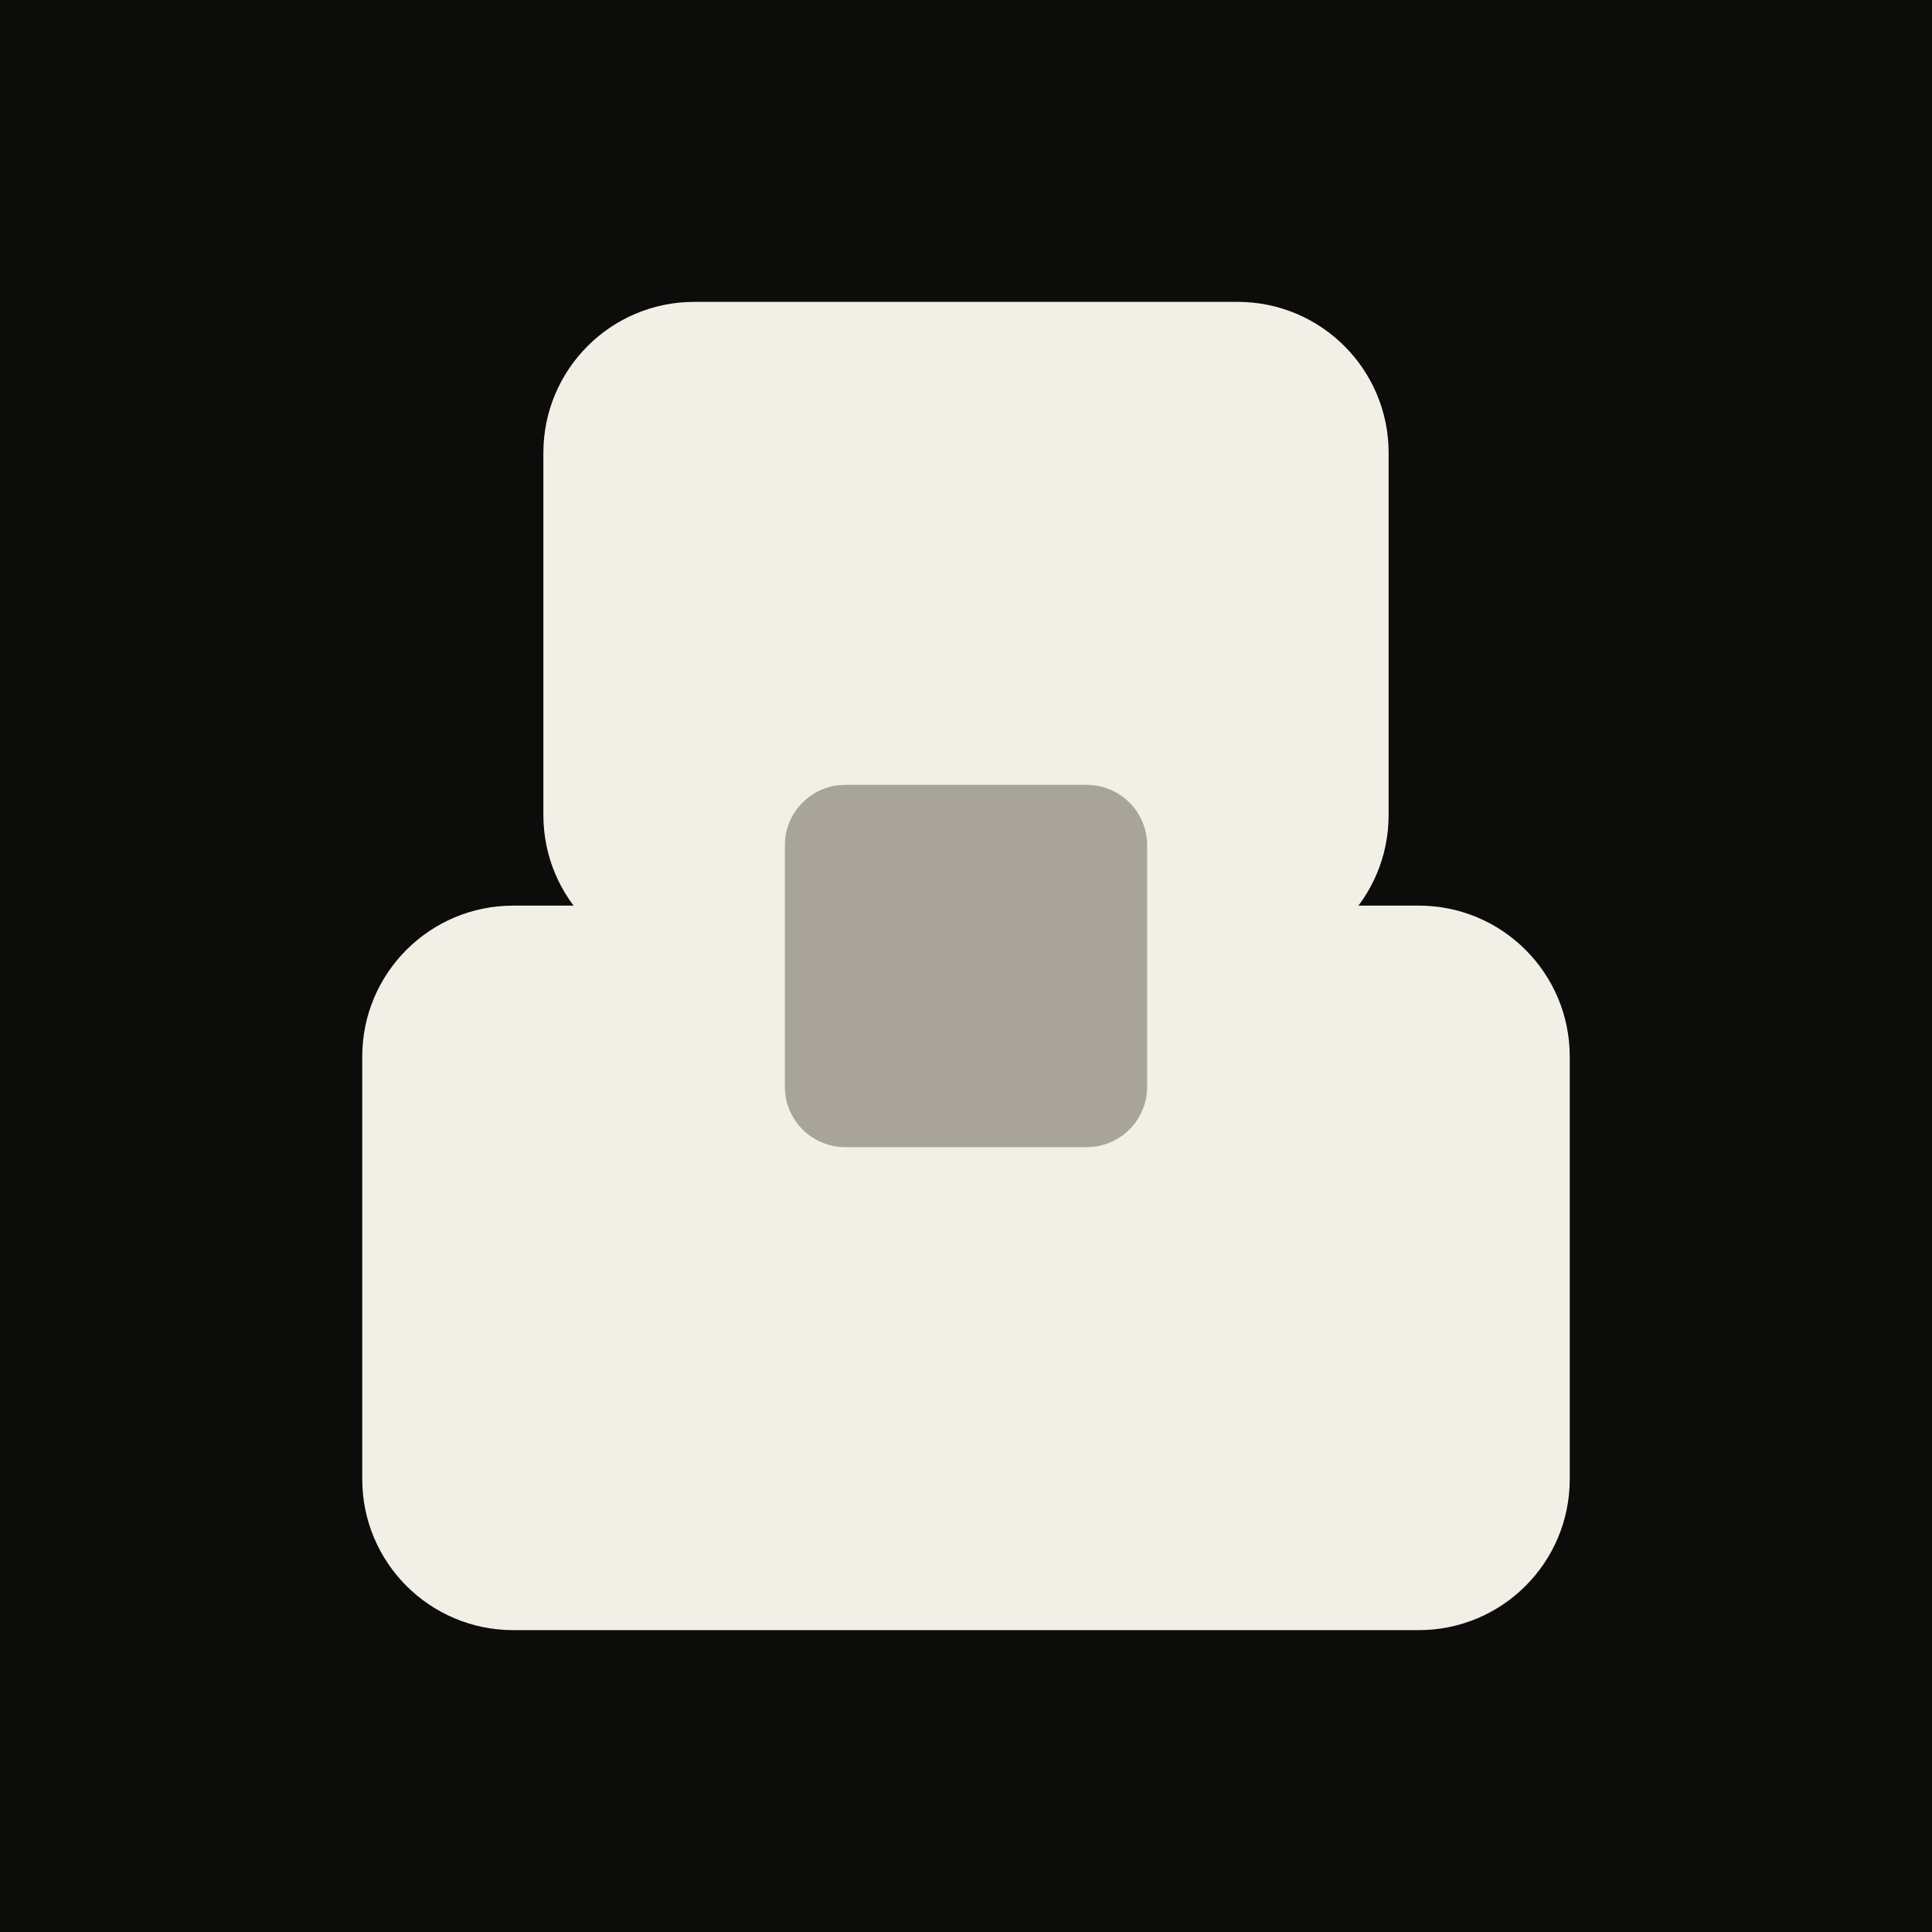
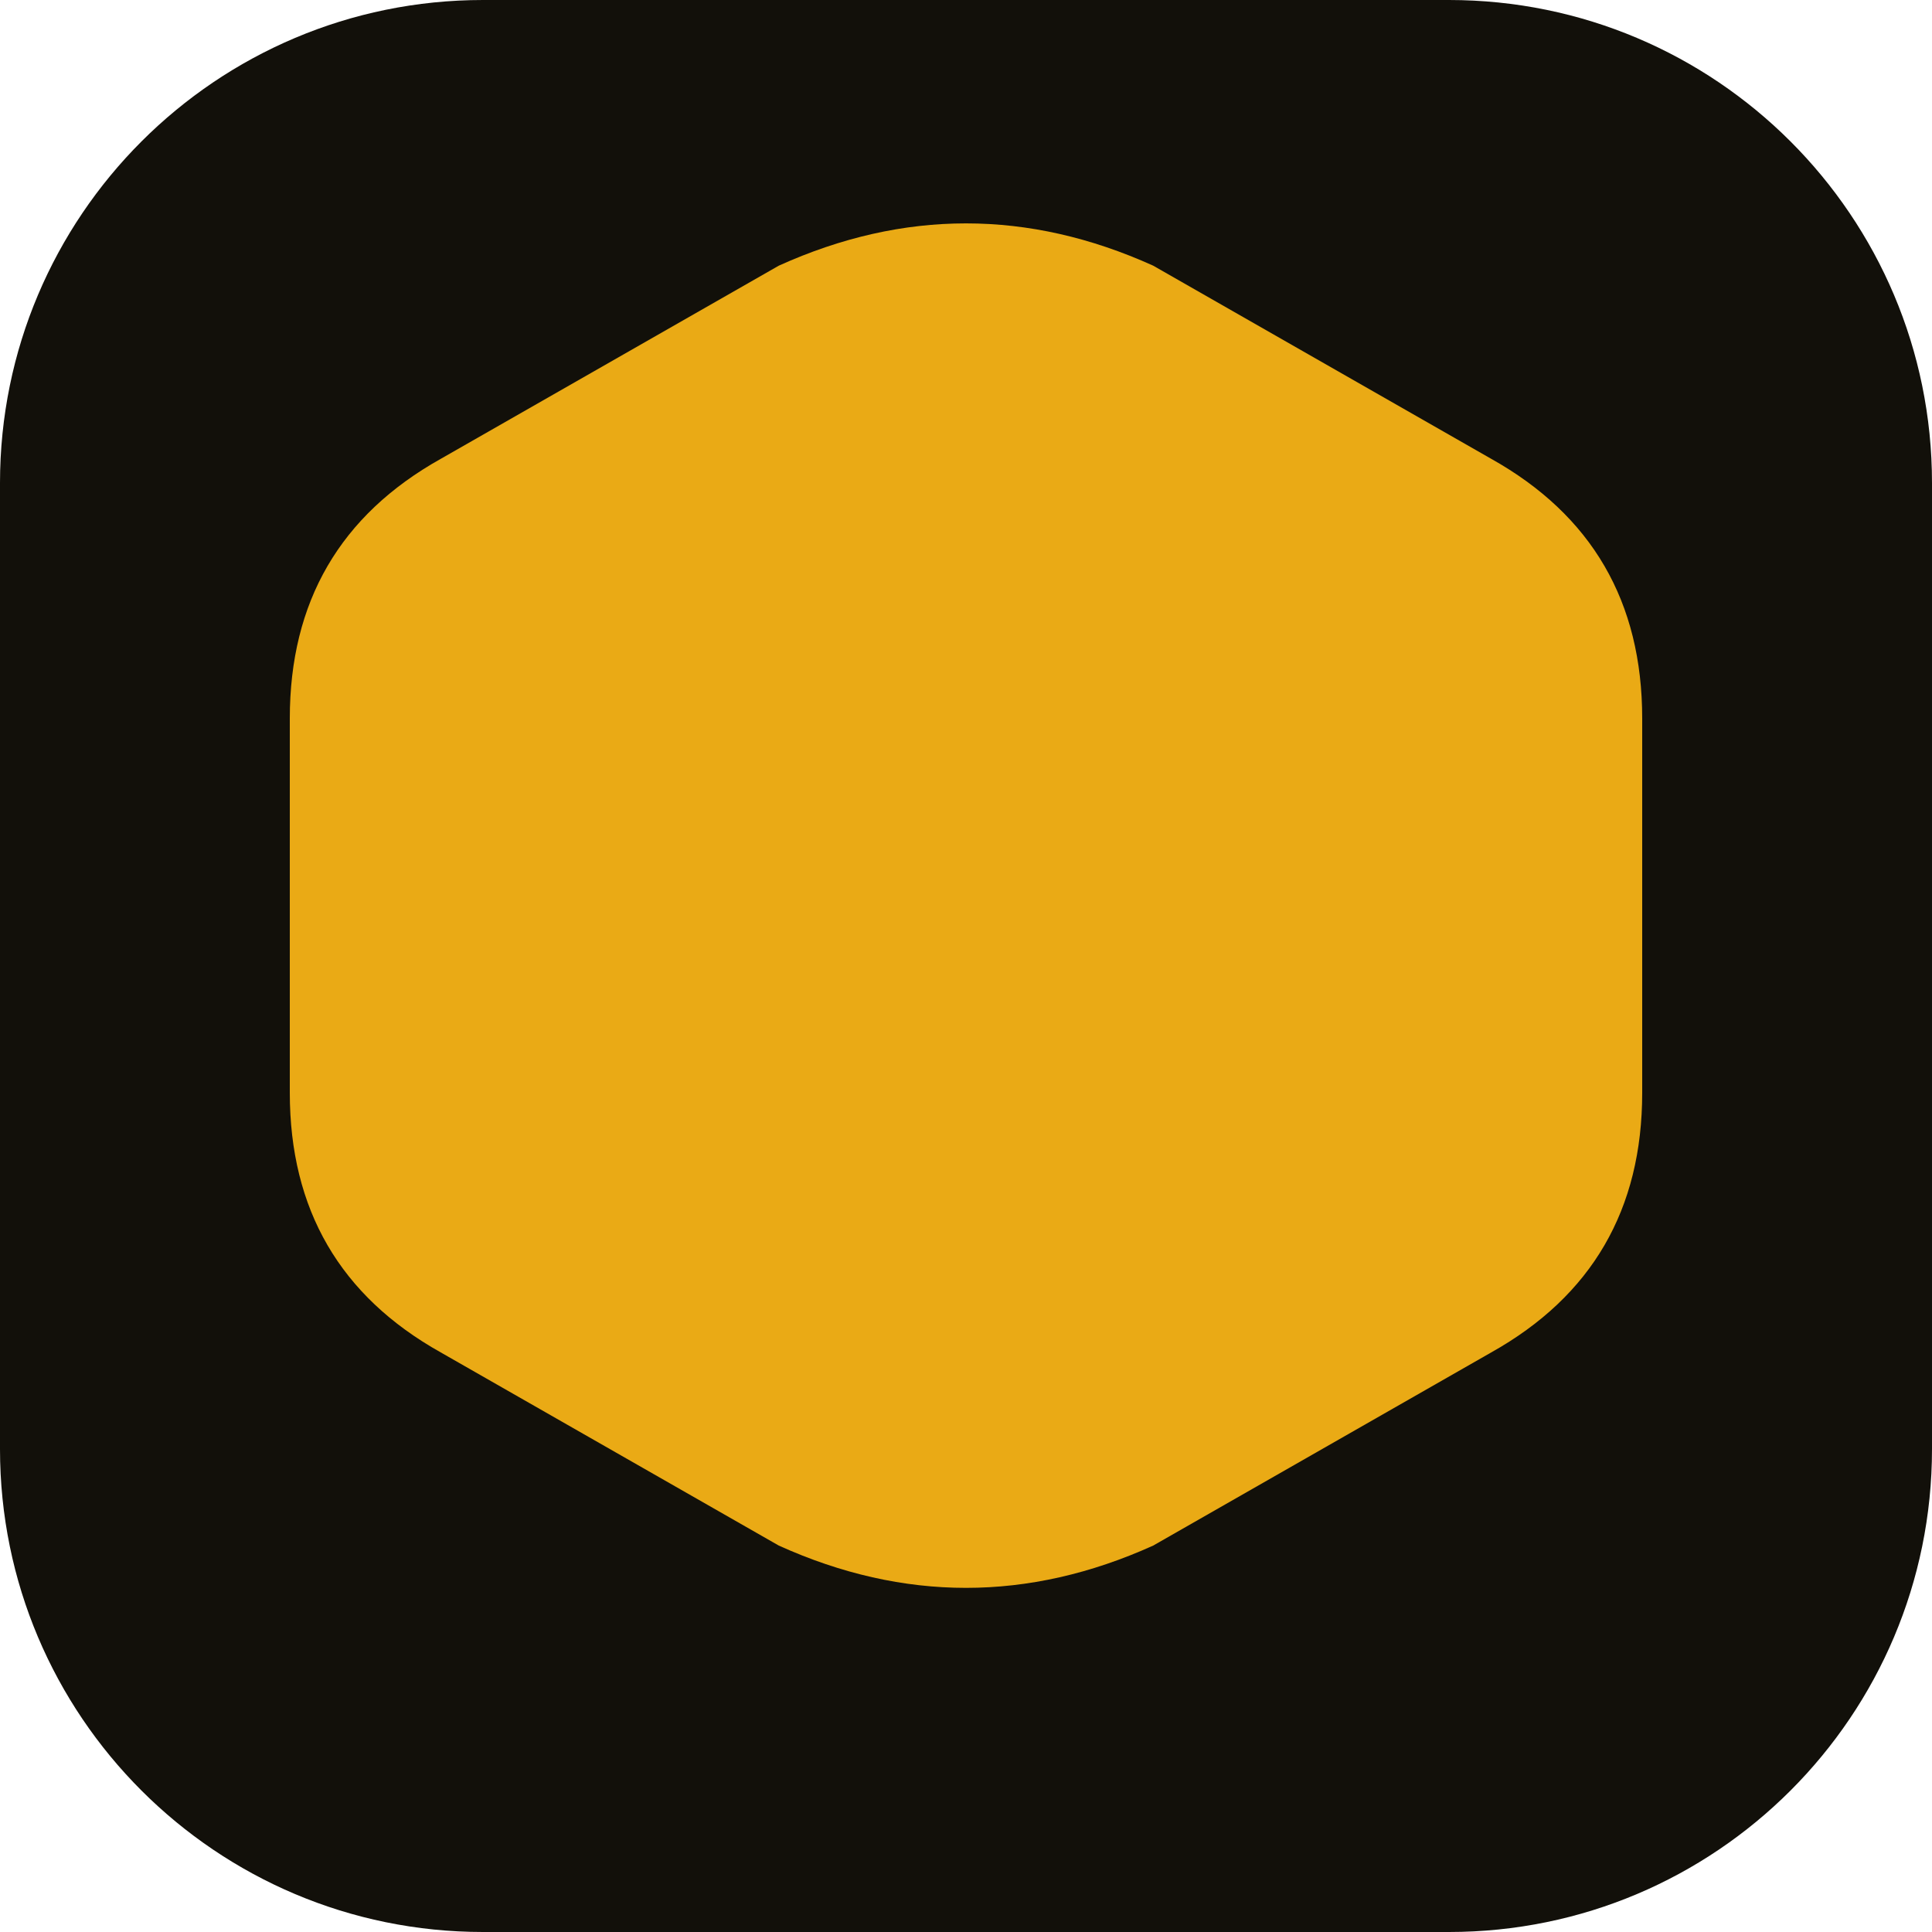
- <svg xmlns="http://www.w3.org/2000/svg" viewBox="0 0 32 32" role="img" aria-label="Latch">
-   <rect width="32" height="32" fill="#0c0c0b" />
-   <rect x="6" y="15" width="20" height="12" rx="2.5" fill="#f2efe6" />
-   <rect x="9" y="5" width="14" height="11" rx="2.5" fill="#f2efe6" />
-   <rect x="13" y="13" width="6" height="6" rx="1" fill="#a8a49a" />
+ <svg xmlns="http://www.w3.org/2000/svg" viewBox="0 0 32 32" role="img" aria-label="NimLink">
+   <rect width="32" height="32" rx="8" fill="#12100a" />
+   <path fill="#eaaa15" d="M12.9 4.4 Q16 3 19.1 4.4 L24.7 7.6 Q27.2 9 27.2 11.9 L27.2 18.1 Q27.2 21 24.7 22.4 L19.1 25.6 Q16 27 12.9 25.6 L7.3 22.4 Q4.8 21 4.8 18.1 L4.8 11.9 Q4.8 9 7.3 7.6 Z" />
</svg>
